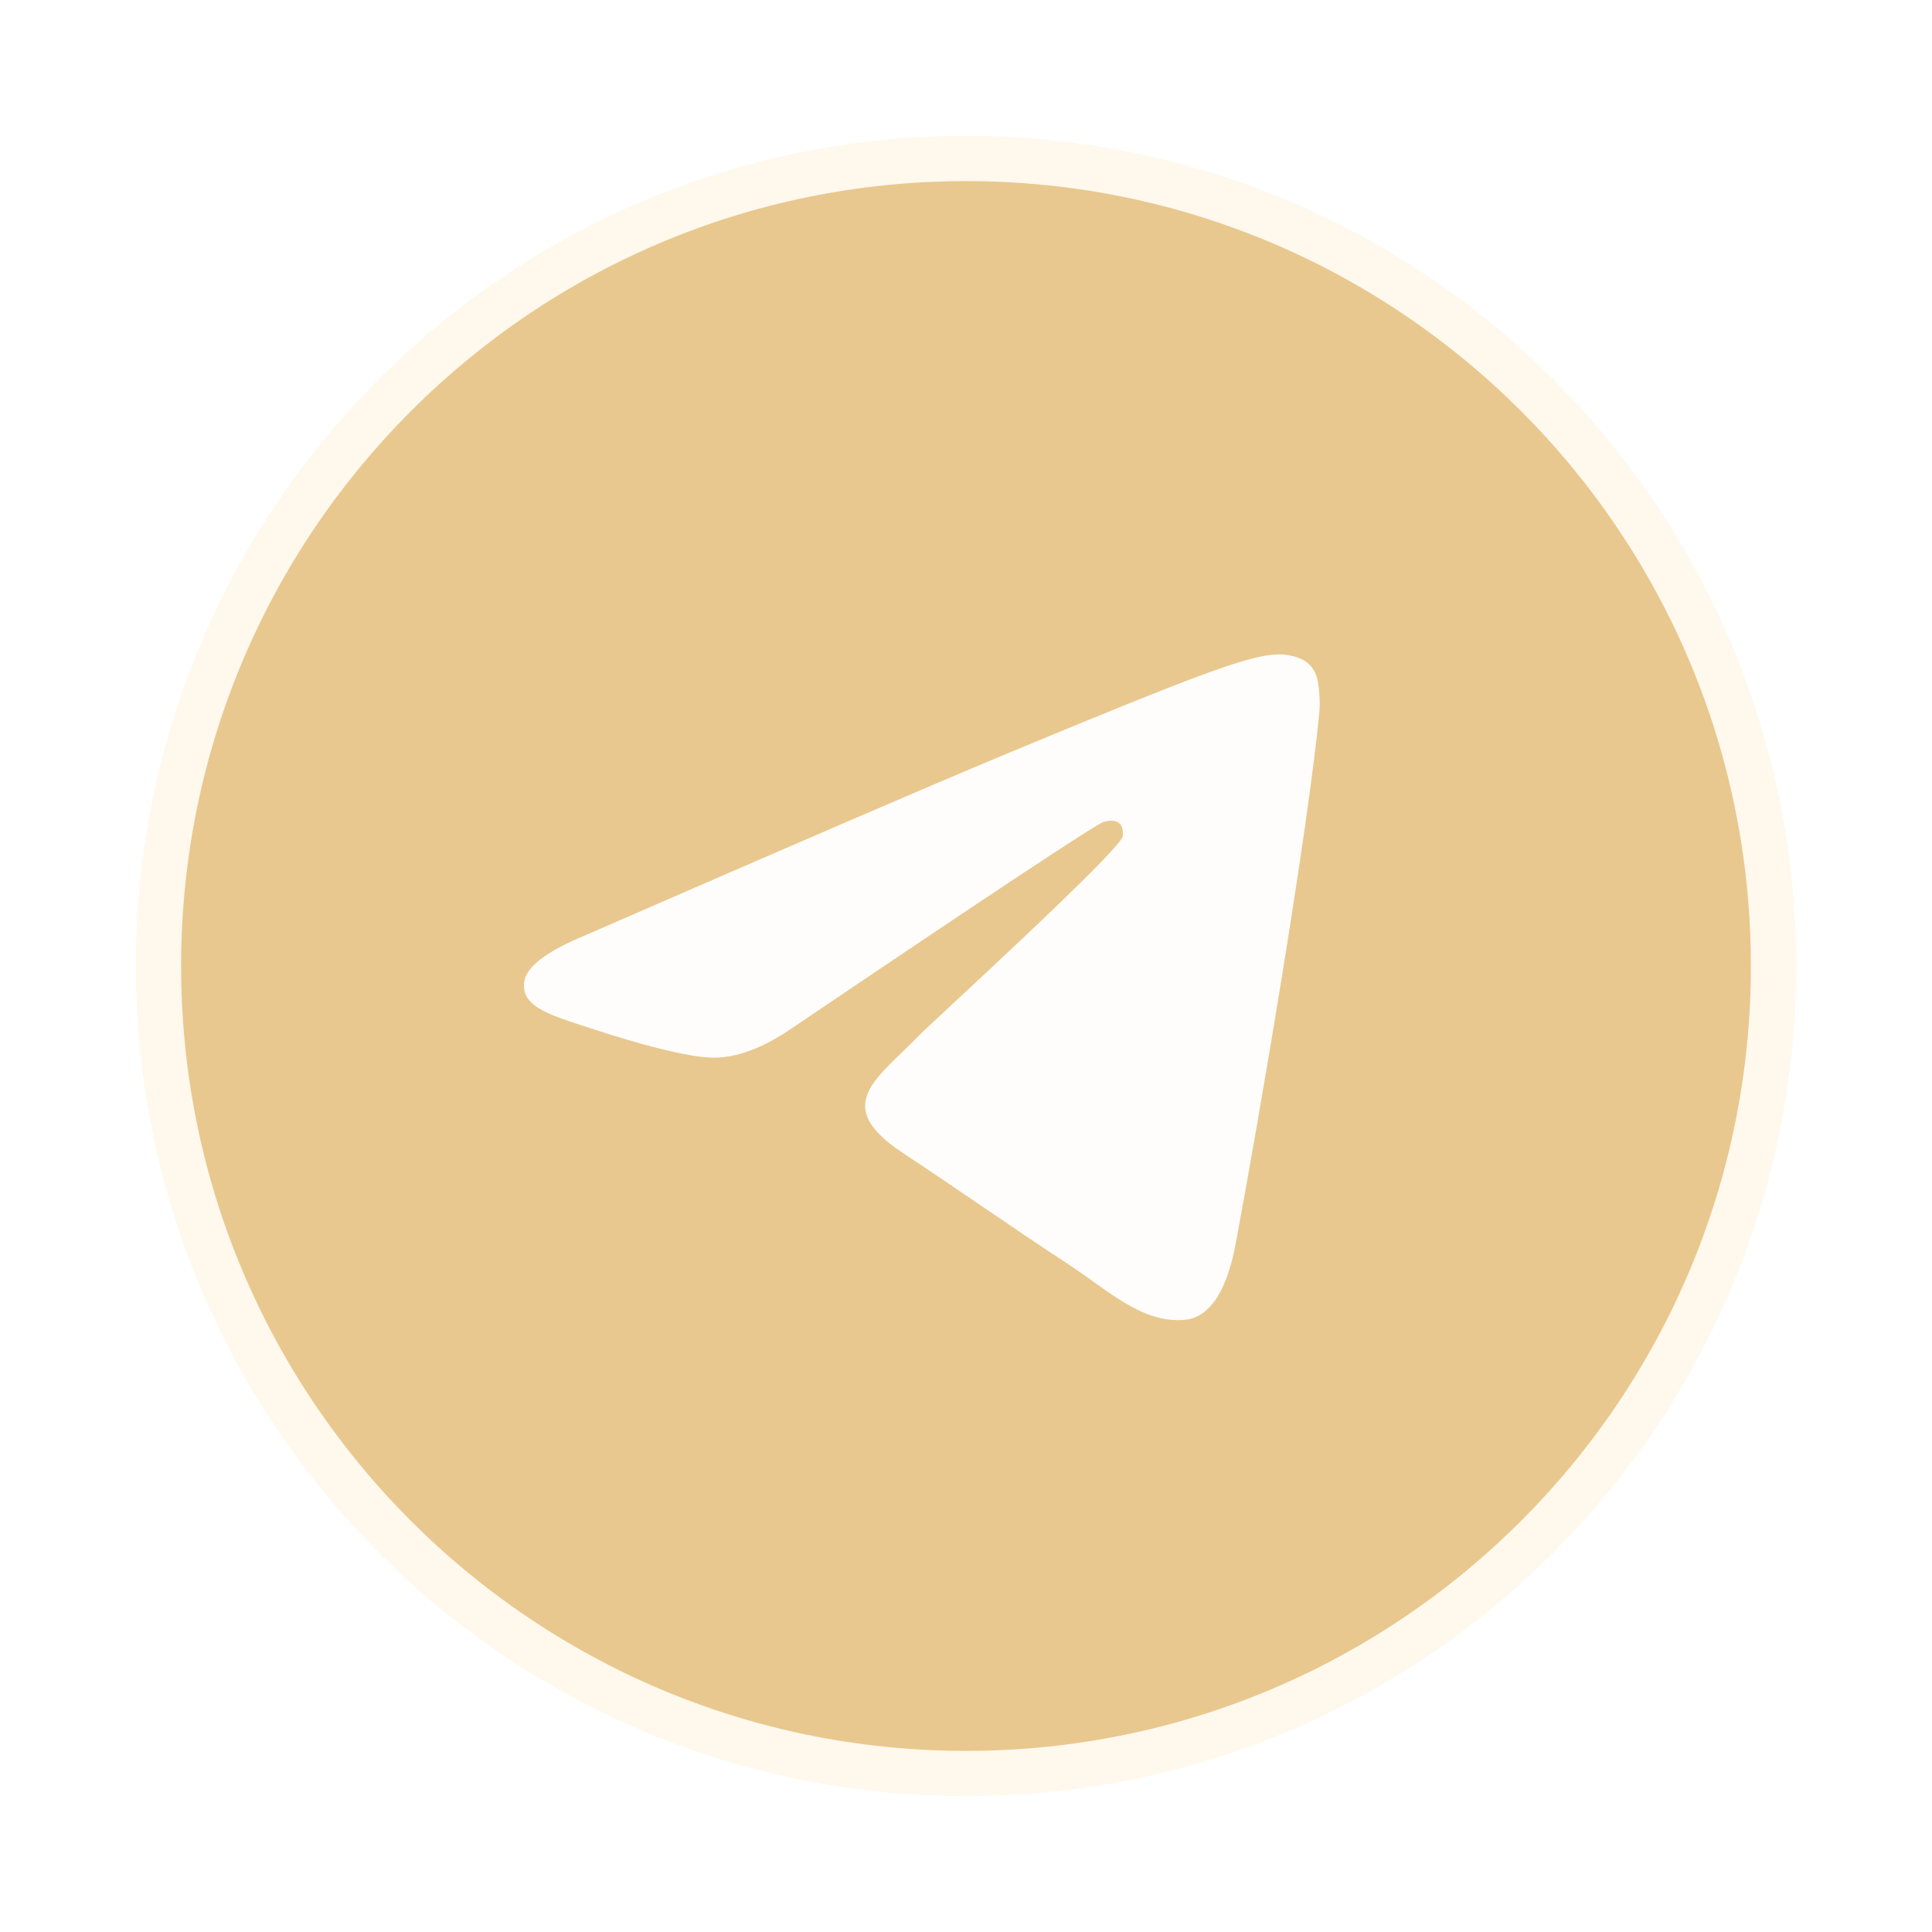
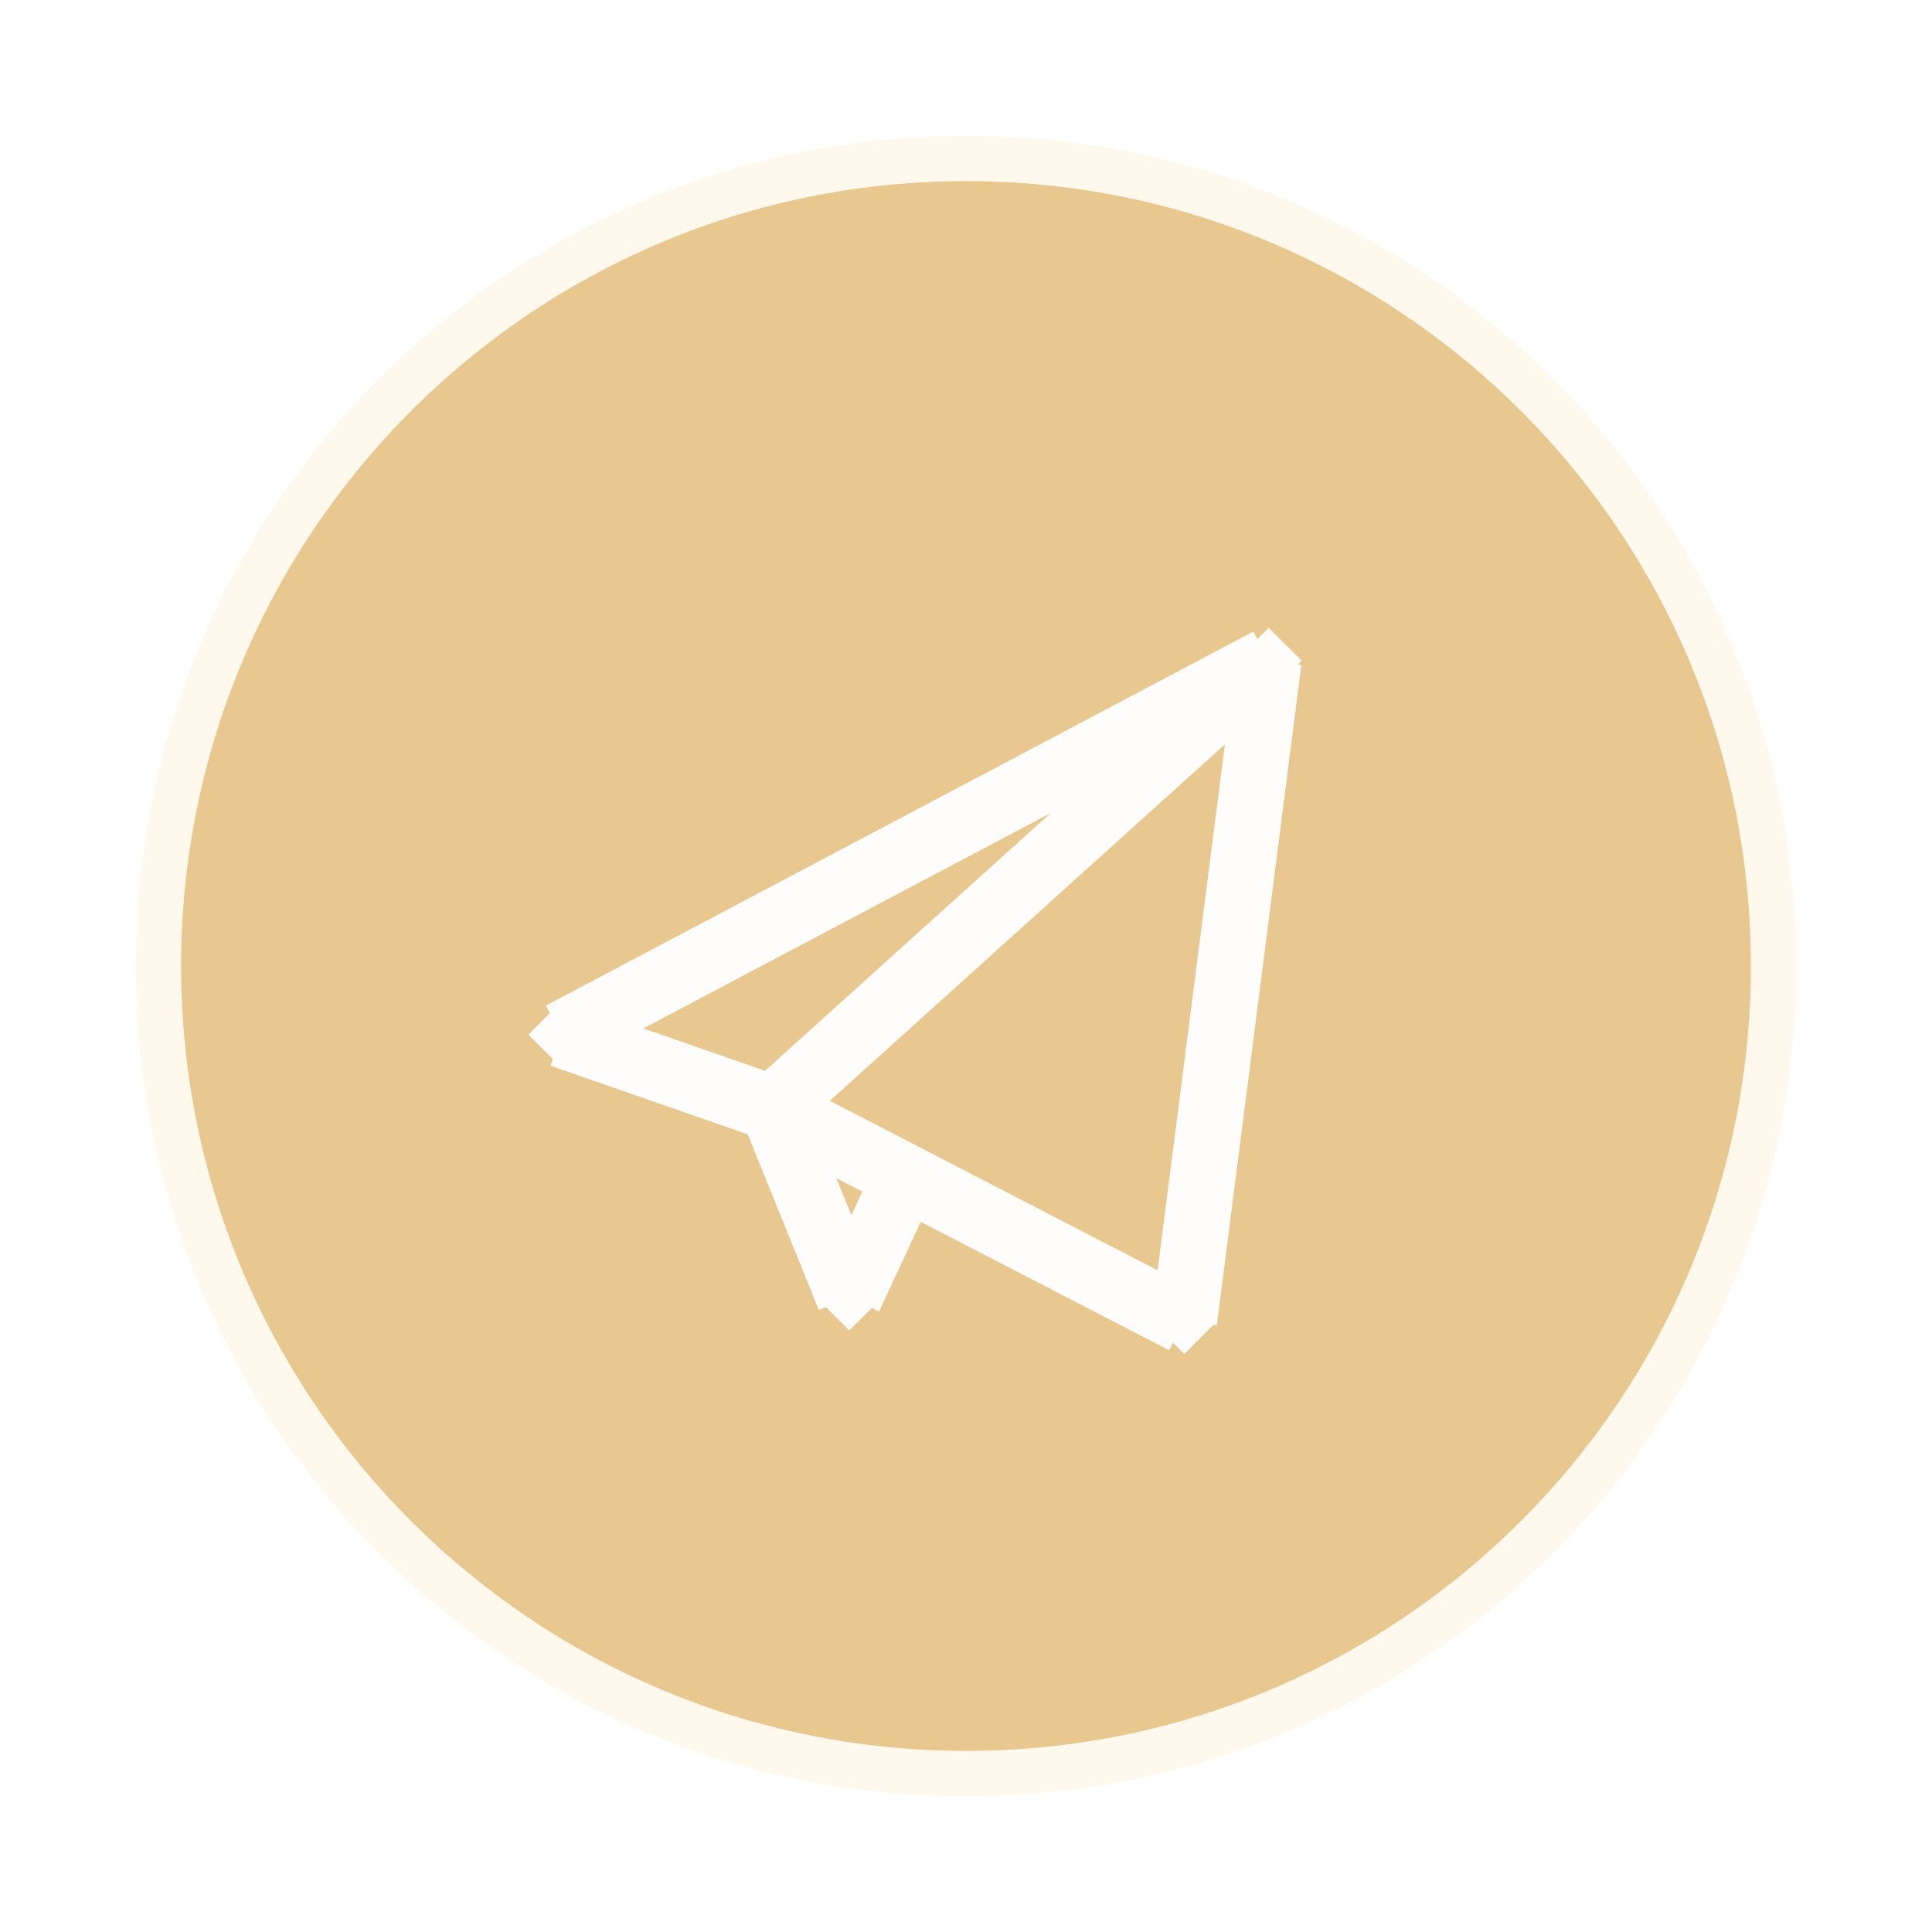
<svg xmlns="http://www.w3.org/2000/svg" width="512" height="512" viewBox="0 0 512 512" fill="none">
  <defs>
-     <path id="plane-shape" d="M30.365 44.57C38.187 41.161 43.401 38.911 46.012 37.825C53.462 34.723 55.01 34.184 56.018 34.167C56.24 34.164 56.737 34.217 57.06 34.478C57.329 34.7 57.404 34.998 57.44 35.206C57.476 35.414 57.521 35.892 57.485 36.264C57.082 40.509 55.335 50.814 54.446 55.57C54.071 57.581 53.329 58.256 52.612 58.323C51.054 58.464 49.871 57.292 48.362 56.3C46.001 54.753 44.668 53.786 42.376 52.275C39.726 50.528 41.443 49.57 42.954 48C43.349 47.589 50.212 41.339 50.346 40.773C50.362 40.7 50.376 40.437 50.221 40.298C50.062 40.159 49.832 40.206 49.665 40.245C49.429 40.298 45.657 42.792 38.349 47.731C37.279 48.467 36.307 48.825 35.44 48.806C34.482 48.786 32.637 48.264 31.268 47.817C29.587 47.273 28.501 46.989 28.618 46.062C28.679 45.578 29.262 45.081 30.365 44.57Z" transform="translate(-70 -76) scale(7.3)" />
+     <g id="mark-shape" transform="matrix(4.148148 0 0 4.148148 107.2593 99.55556)" fill="#FFFDFB">
+       <path d="M10.982,43.956L56.182,20.056L54.218,16.344L9.018,40.244Z" />
+       <path d="M53.117,17.933L47.717,60.133L51.883,60.667L57.283,18.467Z" />
+       <path d="M50.765,58.535L24.465,44.935L22.535,48.665L48.835,62.265Z" />
+       <path d="M24.19,44.817L10.69,40.117L9.31,44.083L22.81,48.783Z" />
+       <path d="M24.907,48.359L56.607,19.759L53.793,16.641L22.093,45.241Z" />
+       <path d="M21.554,47.588L26.454,59.688L30.346,58.112L25.446,46.012Z" />
+       <path d="M30.304,59.786L34.304,51.186L30.496,49.414L26.496,58.014Z" />
+       <path d="M10,40L12.1,42.1L10,44.2L7.9,42.1Z" />
+       <path d="M55.2,16.1L57.3,18.2L55.2,20.3L53.1,18.2Z" />
+       <path d="M49.8,58.3L51.9,60.4L49.8,62.5L47.7,60.4Z" />
+       <path d="M23.5,44.7L25.6,46.8L23.5,48.9L21.4,46.8Z" />
+       <path d="M28.4,56.8L30.5,58.9L28.4,61L26.3,58.9Z" />
+     </g>
  </defs>
  <circle cx="256" cy="256" r="214" fill="#E8C88E" />
  <circle cx="256" cy="256" r="214" stroke="#FFF8ED" stroke-width="12" />
-   <use href="#plane-shape" fill="#FFFDFB" />
+   <use href="#mark-shape" />
</svg>
